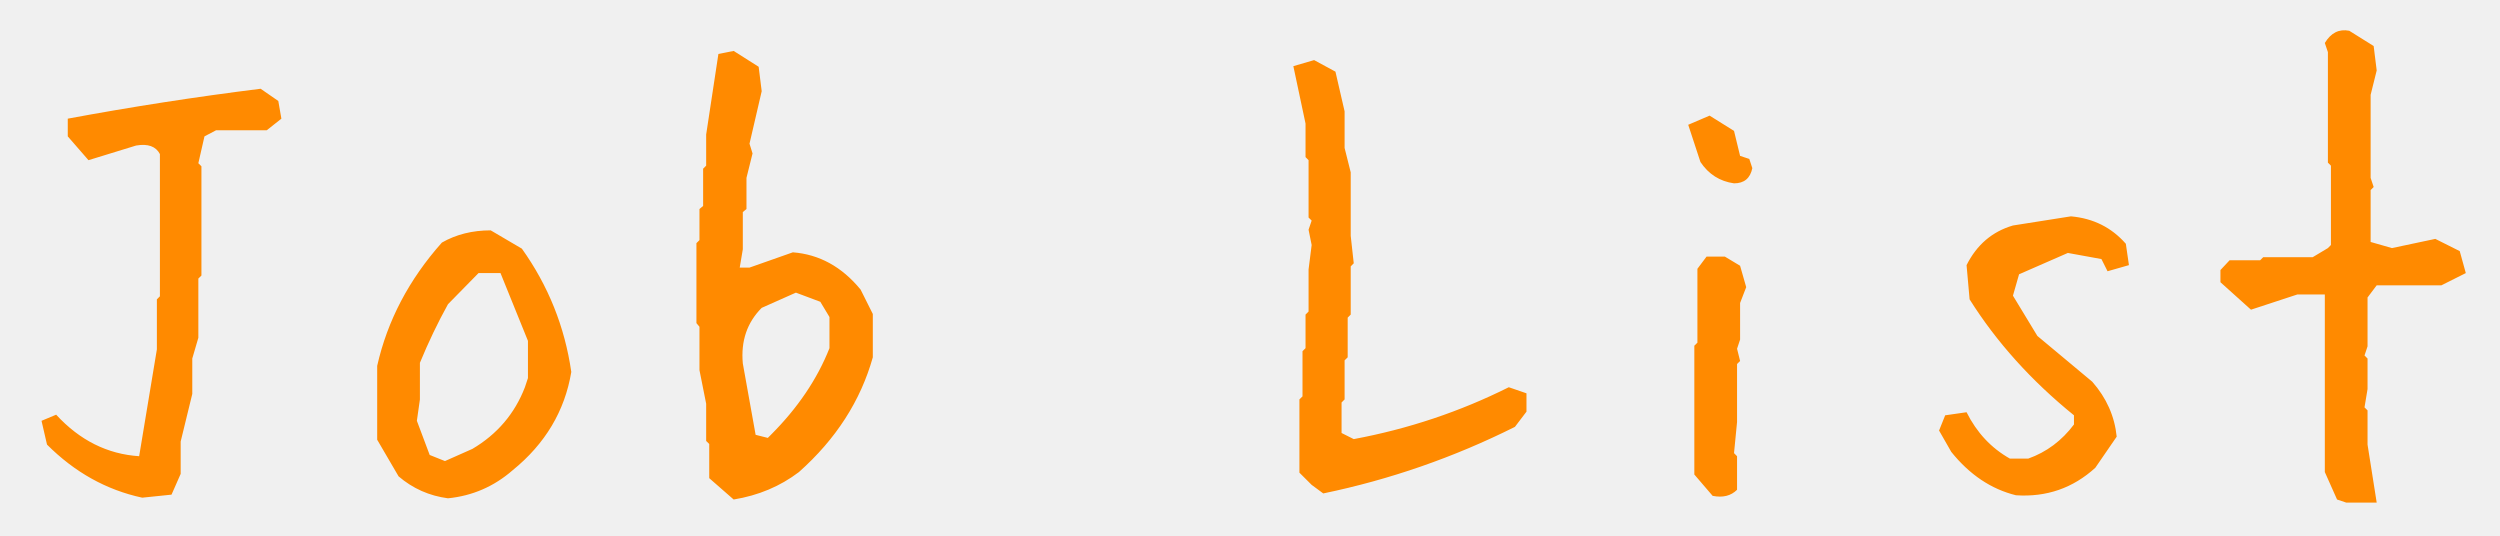
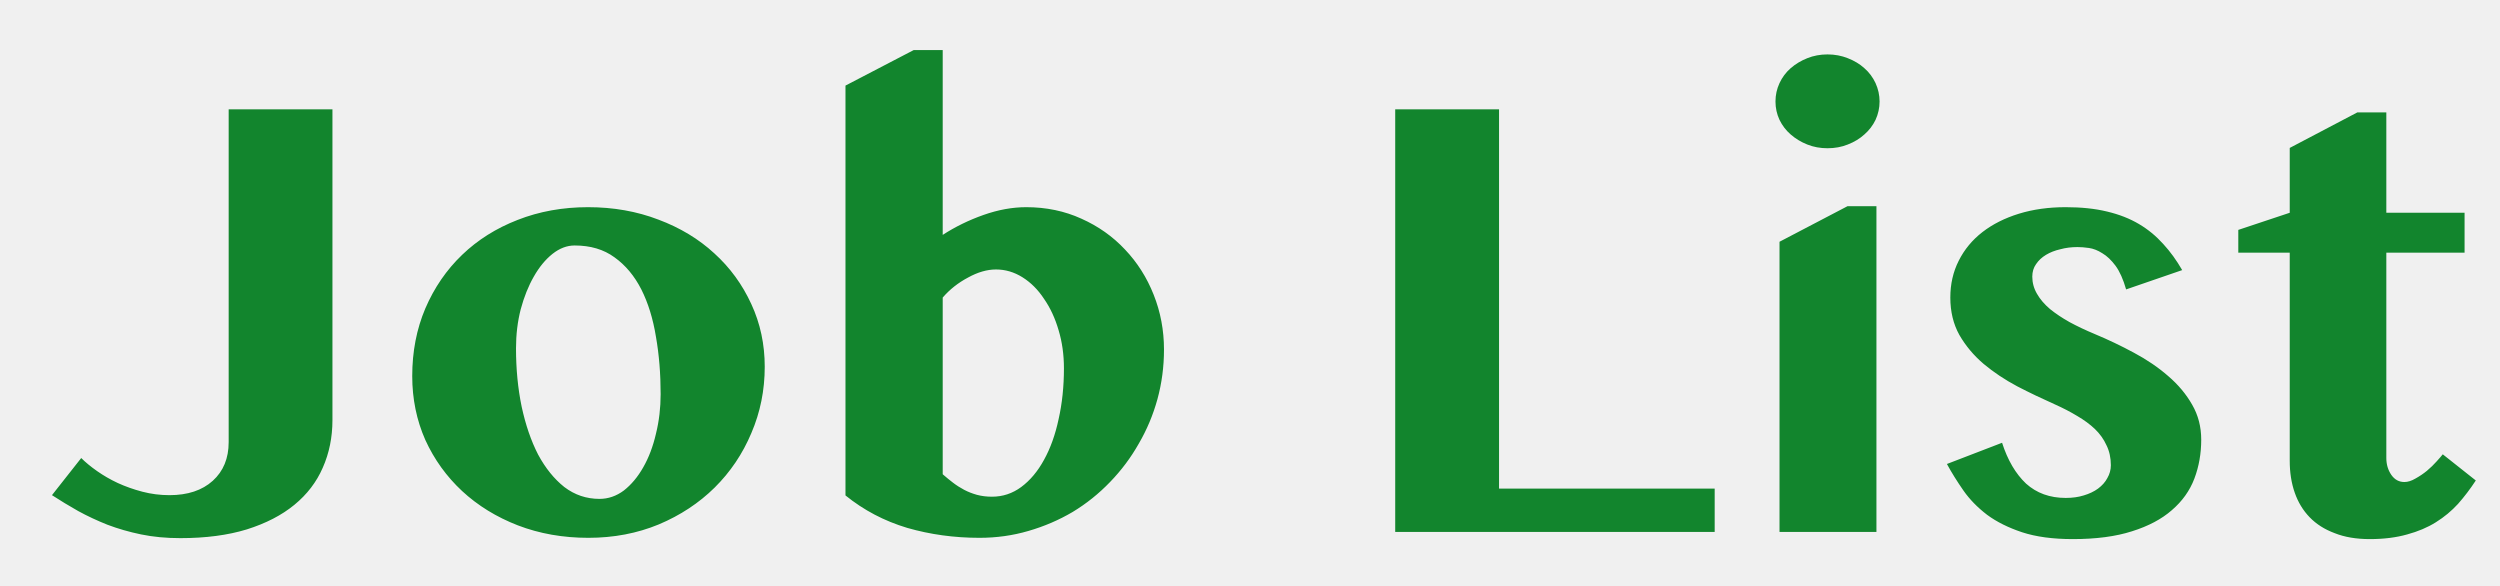
- <svg xmlns="http://www.w3.org/2000/svg" width="56" height="12" viewBox="0 0 56 12" fill="none">
-   <g clip-path="url(#clip0_35_29)">
-     <path d="M3.186 11.148C2.383 10.975 1.673 10.579 1.053 9.959L0.93 9.426L1.258 9.289C1.786 9.863 2.406 10.173 3.117 10.219L3.514 7.826V6.705L3.582 6.637V3.451C3.491 3.278 3.313 3.214 3.049 3.26L1.982 3.588L1.518 3.055V2.658C2.939 2.394 4.38 2.17 5.838 1.988L6.234 2.262L6.303 2.658L5.975 2.918H4.84L4.58 3.055L4.443 3.656L4.512 3.725V6.172L4.443 6.24V7.566L4.307 8.031V8.824L4.047 9.891V10.615L3.842 11.08L3.186 11.148ZM10.035 11.162C9.616 11.107 9.247 10.943 8.928 10.67L8.449 9.85V8.195C8.677 7.184 9.16 6.263 9.898 5.434C10.217 5.251 10.582 5.16 10.992 5.16L11.69 5.57C12.282 6.4 12.651 7.32 12.797 8.332C12.651 9.207 12.213 9.941 11.484 10.533C11.065 10.898 10.582 11.107 10.035 11.162ZM10.582 10.055C11.138 9.726 11.53 9.266 11.758 8.674L11.826 8.469V7.635L11.211 6.117H10.719L10.035 6.814C9.807 7.225 9.598 7.662 9.406 8.127V8.947L9.338 9.426L9.625 10.191L9.967 10.328L10.582 10.055ZM16.434 11.189L15.887 10.711V9.945L15.818 9.877V9.043L15.668 8.291V7.32L15.6 7.238V5.447L15.668 5.379V4.682L15.75 4.613V3.779L15.818 3.711V3.014L16.092 1.209L16.434 1.141L16.994 1.496L17.062 2.043L16.789 3.219L16.857 3.437L16.721 3.984V4.682L16.639 4.75V5.584L16.57 5.994H16.789L17.76 5.652C18.352 5.698 18.858 5.976 19.277 6.486L19.551 7.033V8.004C19.277 8.979 18.726 9.836 17.896 10.574C17.477 10.893 16.99 11.098 16.434 11.189ZM17.268 9.74C17.869 9.139 18.307 8.491 18.58 7.799V7.101L18.375 6.76L17.828 6.555L17.062 6.896C16.734 7.225 16.593 7.639 16.639 8.141L16.926 9.74L17.199 9.809L17.268 9.74ZM29.641 11.053L29.381 10.861L29.107 10.588V8.947L29.176 8.879V7.867L29.244 7.799V7.047L29.312 6.978V6.035L29.381 5.488L29.312 5.146L29.381 4.941L29.312 4.873V3.588L29.244 3.519V2.768L28.971 1.482L29.436 1.346L29.914 1.605L30.119 2.494V3.314L30.256 3.861V5.283L30.324 5.898L30.256 5.967V7.047L30.188 7.115V8.004L30.119 8.072V8.947L30.051 9.016V9.699L30.324 9.836C31.546 9.608 32.703 9.221 33.797 8.674L34.193 8.81V9.221L33.934 9.562C32.566 10.246 31.135 10.743 29.641 11.053ZM38.363 11.107L37.953 10.629V7.744L38.022 7.676V6.021L38.227 5.748H38.637L38.978 5.953L39.115 6.432L38.978 6.787V7.607L38.91 7.812L38.978 8.086L38.91 8.154V9.453L38.842 10.15L38.91 10.219V10.971C38.773 11.107 38.591 11.153 38.363 11.107ZM38.842 4.107C38.523 4.062 38.272 3.902 38.09 3.629L37.816 2.795L38.295 2.59L38.842 2.932L38.978 3.492L39.184 3.56L39.252 3.766C39.206 3.993 39.07 4.107 38.842 4.107ZM45.158 11.094C44.602 10.957 44.119 10.633 43.709 10.123L43.435 9.644L43.572 9.303L44.051 9.234C44.279 9.69 44.602 10.036 45.022 10.273H45.432C45.842 10.127 46.184 9.872 46.457 9.508V9.303C45.5 8.528 44.721 7.662 44.119 6.705L44.051 5.939C44.279 5.484 44.625 5.187 45.09 5.051L46.389 4.846C46.89 4.891 47.3 5.096 47.619 5.461L47.688 5.939L47.209 6.076L47.072 5.803L46.32 5.666L45.227 6.144L45.09 6.623L45.637 7.525L46.867 8.551C47.186 8.915 47.368 9.325 47.414 9.781L46.935 10.478C46.434 10.934 45.842 11.139 45.158 11.094ZM52.555 11.258L52.35 11.189L52.076 10.574V6.596H51.461L50.422 6.937L49.738 6.322V6.049L49.943 5.83H50.627L50.695 5.762H51.803L52.145 5.557L52.213 5.488V3.711L52.145 3.643V1.168L52.076 0.963C52.213 0.735 52.395 0.644 52.623 0.689L53.17 1.031L53.238 1.578L53.102 2.125V3.984L53.17 4.189L53.102 4.258V5.42L53.58 5.557L54.551 5.351L55.098 5.625L55.234 6.117L54.688 6.391H53.238L53.033 6.664V7.758L52.965 7.963L53.033 8.031V8.715L52.965 9.125L53.033 9.193V9.959L53.238 11.258H52.555Z" fill="#FF8A00" />
-   </g>
-   <defs>
-     <clipPath id="clip0_35_29">
-       <rect width="56" height="12" fill="white" />
-     </clipPath>
-   </defs>
+ <svg xmlns="http://www.w3.org/2000/svg" width="47" height="11" viewBox="0 0 47 11" fill="none">
+   <path d="M4.299 2.055H6.25V7.896C6.25 8.221 6.189 8.52 6.068 8.793C5.951 9.062 5.773 9.295 5.535 9.49C5.297 9.686 4.998 9.84 4.639 9.953C4.283 10.062 3.867 10.117 3.391 10.117C3.125 10.117 2.879 10.094 2.652 10.047C2.426 10 2.215 9.939 2.02 9.865C1.824 9.787 1.641 9.701 1.469 9.607C1.297 9.51 1.133 9.41 0.977 9.309L1.527 8.611C1.609 8.693 1.709 8.775 1.826 8.857C1.943 8.939 2.072 9.014 2.213 9.08C2.357 9.146 2.512 9.201 2.676 9.244C2.84 9.287 3.01 9.309 3.186 9.309C3.529 9.309 3.801 9.219 4 9.039C4.199 8.859 4.299 8.617 4.299 8.312V2.055ZM11.06 10.111C10.584 10.111 10.143 10.033 9.736 9.877C9.334 9.721 8.984 9.506 8.688 9.232C8.395 8.959 8.164 8.639 7.996 8.271C7.832 7.9 7.75 7.5 7.75 7.07C7.75 6.609 7.832 6.186 7.996 5.799C8.164 5.408 8.395 5.072 8.688 4.791C8.98 4.51 9.328 4.291 9.73 4.135C10.137 3.975 10.578 3.895 11.055 3.895C11.531 3.895 11.973 3.973 12.379 4.129C12.785 4.281 13.135 4.492 13.428 4.762C13.725 5.031 13.957 5.35 14.125 5.717C14.293 6.08 14.377 6.473 14.377 6.895C14.377 7.336 14.293 7.752 14.125 8.143C13.961 8.533 13.73 8.875 13.434 9.168C13.141 9.457 12.791 9.688 12.385 9.859C11.979 10.027 11.537 10.111 11.06 10.111ZM11.271 9.379C11.435 9.379 11.588 9.326 11.729 9.221C11.869 9.111 11.99 8.967 12.092 8.787C12.197 8.604 12.277 8.393 12.332 8.154C12.391 7.916 12.42 7.668 12.42 7.41C12.42 7.027 12.391 6.668 12.332 6.332C12.277 5.992 12.185 5.695 12.057 5.441C11.928 5.188 11.76 4.986 11.553 4.838C11.35 4.689 11.1 4.615 10.803 4.615C10.658 4.615 10.52 4.668 10.387 4.773C10.254 4.879 10.137 5.021 10.035 5.201C9.934 5.377 9.852 5.582 9.789 5.816C9.73 6.047 9.701 6.291 9.701 6.549C9.701 6.936 9.736 7.301 9.807 7.645C9.881 7.988 9.984 8.289 10.117 8.547C10.254 8.801 10.418 9.004 10.609 9.156C10.805 9.305 11.025 9.379 11.271 9.379ZM15.895 1.609L17.178 0.941H17.723V4.416C17.957 4.264 18.213 4.139 18.49 4.041C18.768 3.943 19.035 3.895 19.293 3.895C19.668 3.895 20.014 3.967 20.33 4.111C20.646 4.252 20.92 4.445 21.15 4.691C21.381 4.934 21.561 5.217 21.689 5.541C21.818 5.865 21.883 6.209 21.883 6.572C21.883 6.893 21.842 7.203 21.76 7.504C21.678 7.801 21.561 8.08 21.408 8.342C21.26 8.604 21.08 8.844 20.869 9.062C20.658 9.281 20.424 9.469 20.166 9.625C19.908 9.777 19.631 9.896 19.334 9.982C19.041 10.068 18.734 10.111 18.414 10.111C17.941 10.111 17.488 10.049 17.055 9.924C16.625 9.795 16.238 9.592 15.895 9.314V1.609ZM17.723 8.916C17.785 8.971 17.85 9.023 17.916 9.074C17.982 9.125 18.053 9.17 18.127 9.209C18.201 9.248 18.281 9.279 18.367 9.303C18.453 9.326 18.547 9.338 18.648 9.338C18.852 9.338 19.035 9.277 19.199 9.156C19.367 9.031 19.51 8.861 19.627 8.646C19.748 8.428 19.84 8.172 19.902 7.879C19.969 7.582 20.002 7.264 20.002 6.924C20.002 6.67 19.969 6.432 19.902 6.209C19.836 5.982 19.744 5.785 19.627 5.617C19.514 5.445 19.379 5.311 19.223 5.213C19.066 5.115 18.9 5.066 18.725 5.066C18.557 5.066 18.381 5.117 18.197 5.219C18.014 5.316 17.855 5.441 17.723 5.594V8.916ZM26.23 2.055H28.182V9.186H32.236V10H26.23V2.055ZM33.455 4.545L34.732 3.877H35.277V10H33.455V4.545ZM33.379 1.908C33.379 1.787 33.404 1.672 33.455 1.562C33.506 1.453 33.576 1.359 33.666 1.281C33.756 1.203 33.859 1.141 33.977 1.094C34.094 1.047 34.221 1.023 34.357 1.023C34.494 1.023 34.621 1.047 34.738 1.094C34.859 1.141 34.963 1.203 35.049 1.281C35.139 1.359 35.209 1.453 35.26 1.562C35.31 1.672 35.336 1.787 35.336 1.908C35.336 2.029 35.31 2.145 35.26 2.254C35.209 2.359 35.139 2.451 35.049 2.529C34.963 2.607 34.859 2.67 34.738 2.717C34.621 2.764 34.494 2.787 34.357 2.787C34.221 2.787 34.094 2.764 33.977 2.717C33.859 2.67 33.756 2.607 33.666 2.529C33.576 2.451 33.506 2.359 33.455 2.254C33.404 2.145 33.379 2.029 33.379 1.908ZM37.639 8.324C37.744 8.652 37.895 8.908 38.09 9.092C38.289 9.271 38.537 9.361 38.834 9.361C38.959 9.361 39.072 9.346 39.174 9.314C39.279 9.283 39.369 9.24 39.443 9.186C39.522 9.127 39.58 9.061 39.619 8.986C39.662 8.912 39.684 8.832 39.684 8.746C39.684 8.605 39.656 8.48 39.602 8.371C39.551 8.258 39.478 8.156 39.385 8.066C39.291 7.977 39.18 7.895 39.051 7.82C38.922 7.742 38.783 7.67 38.635 7.604C38.397 7.498 38.16 7.385 37.926 7.264C37.691 7.139 37.48 6.998 37.293 6.842C37.105 6.682 36.953 6.5 36.836 6.297C36.723 6.094 36.666 5.859 36.666 5.594C36.666 5.34 36.719 5.109 36.824 4.902C36.93 4.691 37.078 4.512 37.27 4.363C37.461 4.215 37.69 4.1 37.955 4.018C38.221 3.936 38.514 3.895 38.834 3.895C39.127 3.895 39.387 3.922 39.613 3.977C39.84 4.031 40.039 4.109 40.211 4.211C40.383 4.312 40.535 4.438 40.668 4.586C40.801 4.73 40.92 4.895 41.025 5.078L39.971 5.441C39.916 5.25 39.85 5.102 39.772 4.996C39.693 4.891 39.611 4.812 39.525 4.762C39.44 4.707 39.355 4.674 39.273 4.662C39.191 4.65 39.119 4.645 39.057 4.645C38.943 4.645 38.836 4.658 38.734 4.686C38.633 4.709 38.543 4.744 38.465 4.791C38.387 4.838 38.324 4.896 38.277 4.967C38.23 5.033 38.207 5.111 38.207 5.201C38.207 5.314 38.236 5.422 38.295 5.523C38.353 5.625 38.435 5.721 38.541 5.811C38.647 5.896 38.77 5.979 38.91 6.057C39.055 6.135 39.211 6.209 39.379 6.279C39.633 6.385 39.879 6.502 40.117 6.631C40.359 6.76 40.574 6.906 40.762 7.07C40.949 7.23 41.1 7.41 41.213 7.609C41.326 7.805 41.383 8.023 41.383 8.266C41.383 8.527 41.34 8.771 41.254 8.998C41.168 9.225 41.027 9.422 40.832 9.59C40.641 9.758 40.391 9.891 40.082 9.988C39.777 10.086 39.406 10.135 38.969 10.135C38.594 10.135 38.275 10.092 38.014 10.006C37.756 9.92 37.537 9.811 37.357 9.678C37.178 9.541 37.029 9.389 36.912 9.221C36.795 9.053 36.691 8.887 36.602 8.723L37.639 8.324ZM42.08 4.75V4.322L43.047 4V2.781L44.318 2.113H44.863V4H46.334V4.75H44.863V8.611C44.863 8.732 44.895 8.838 44.957 8.928C45.02 9.018 45.102 9.062 45.203 9.062C45.266 9.062 45.334 9.041 45.408 8.998C45.486 8.955 45.559 8.906 45.625 8.852C45.695 8.793 45.756 8.734 45.807 8.676C45.861 8.617 45.9 8.572 45.924 8.541L46.545 9.033C46.443 9.189 46.332 9.336 46.211 9.473C46.09 9.605 45.951 9.721 45.795 9.818C45.639 9.916 45.459 9.992 45.256 10.047C45.053 10.105 44.818 10.135 44.553 10.135C44.299 10.135 44.078 10.098 43.891 10.023C43.703 9.953 43.547 9.854 43.422 9.725C43.297 9.596 43.203 9.441 43.141 9.262C43.078 9.082 43.047 8.883 43.047 8.664V4.75H42.08Z" fill="#12852D" />
</svg>
